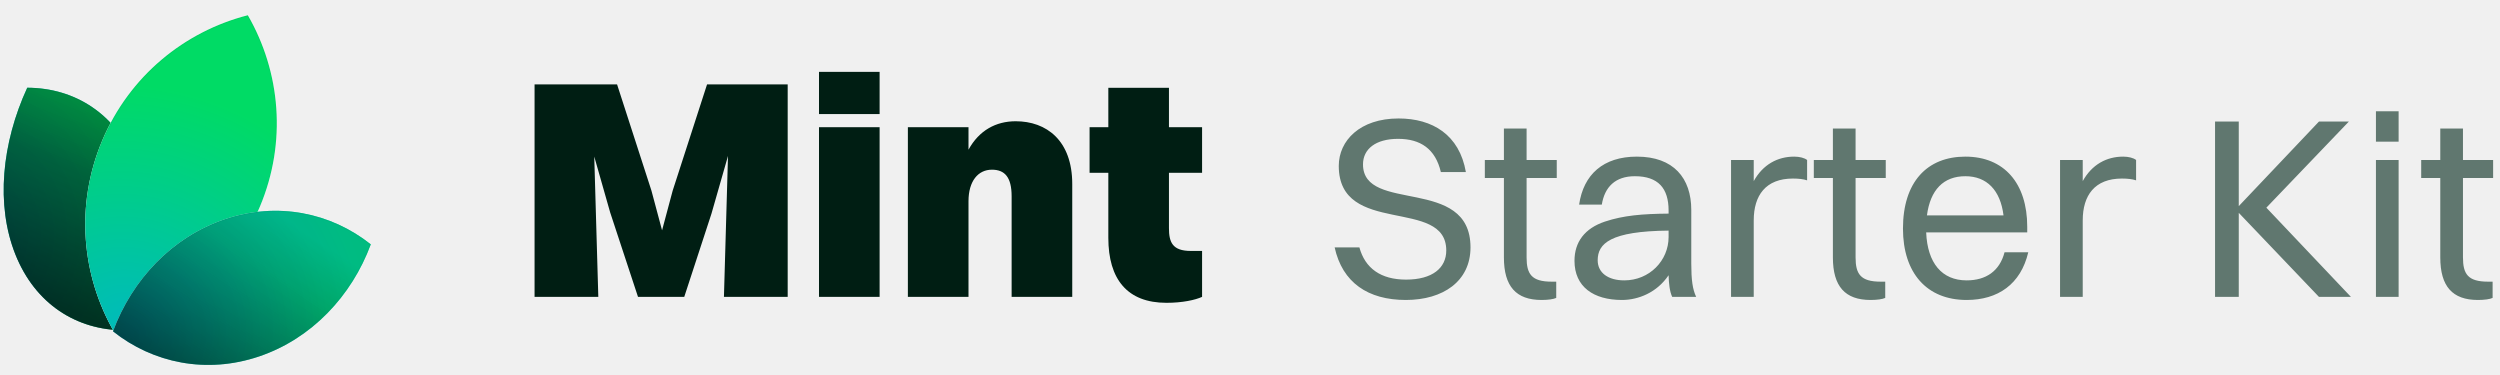
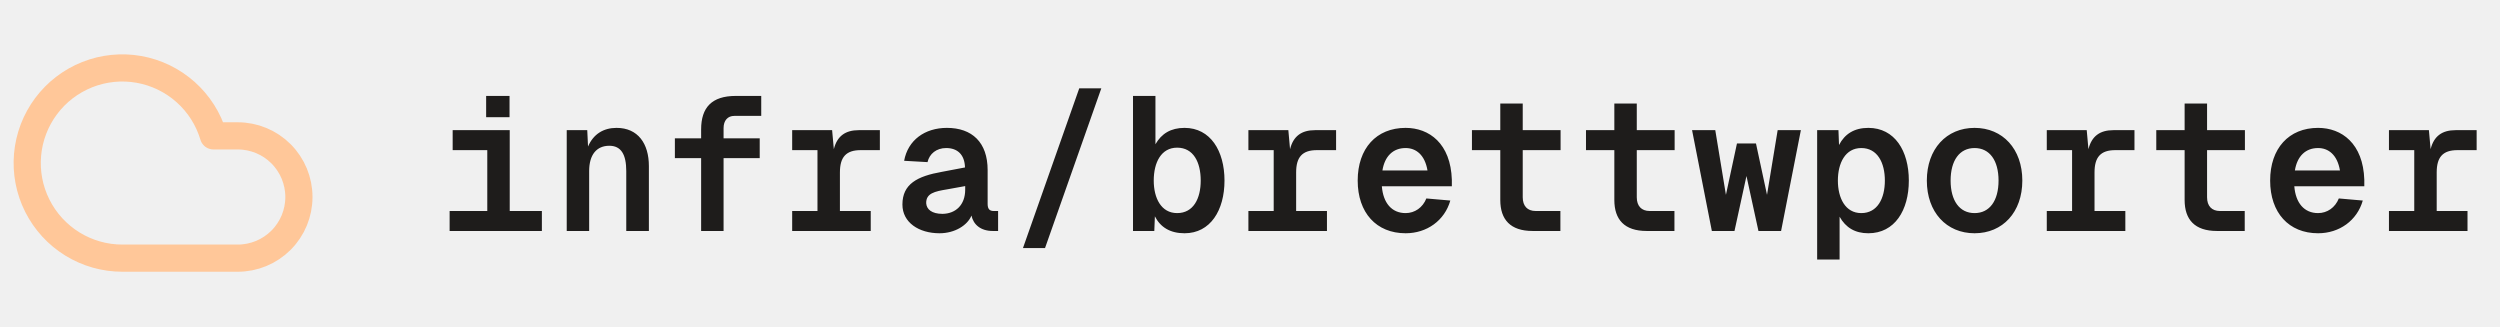
- <svg xmlns="http://www.w3.org/2000/svg" width="160" height="24" viewBox="0 0 160 24" fill="none">
-   <path d="M7.953 21.139C4.896 21.13 2.255 19.458 0.987 16.29C-0.28 13.121 0.109 9.163 1.744 5.615C4.801 5.624 7.442 7.296 8.71 10.465C9.977 13.633 9.588 17.591 7.953 21.139Z" fill="white" />
-   <path d="M7.953 21.139C4.896 21.13 2.255 19.458 0.987 16.29C-0.28 13.121 0.109 9.163 1.744 5.615C4.801 5.624 7.442 7.296 8.71 10.465C9.977 13.633 9.588 17.591 7.953 21.139Z" fill="url(#paint0_radial_115_86)" />
-   <path d="M7.953 21.139C4.896 21.13 2.255 19.458 0.987 16.29C-0.28 13.121 0.109 9.163 1.744 5.615C4.801 5.624 7.442 7.296 8.71 10.465C9.977 13.633 9.588 17.591 7.953 21.139Z" fill="black" fill-opacity="0.5" style="mix-blend-mode:hard-light" />
-   <path d="M7.953 21.139C4.896 21.13 2.255 19.458 0.987 16.29C-0.28 13.121 0.109 9.163 1.744 5.615C4.801 5.624 7.442 7.296 8.71 10.465C9.977 13.633 9.588 17.591 7.953 21.139Z" fill="url(#paint1_linear_115_86)" fill-opacity="0.5" style="mix-blend-mode:hard-light" />
-   <path d="M7.935 21.111C4.897 21.096 2.274 19.431 1.013 16.279C-0.248 13.124 0.136 9.182 1.762 5.643C4.8 5.659 7.423 7.324 8.684 10.476C9.945 13.63 9.561 17.572 7.935 21.111Z" stroke="url(#paint2_linear_115_86)" stroke-opacity="0.05" stroke-width="0.056" />
-   <path d="M7.31 21.257C11.354 20.221 14.884 17.375 16.628 13.236C18.373 9.097 17.945 4.587 15.86 0.976C11.816 2.012 8.287 4.858 6.542 8.998C4.797 13.137 5.225 17.646 7.31 21.257Z" fill="white" />
-   <path d="M7.31 21.257C11.354 20.221 14.884 17.375 16.628 13.236C18.373 9.097 17.945 4.587 15.86 0.976C11.816 2.012 8.287 4.858 6.542 8.998C4.797 13.137 5.225 17.646 7.31 21.257Z" fill="url(#paint3_radial_115_86)" />
-   <path d="M16.602 13.225C14.864 17.349 11.351 20.187 7.324 21.225C5.253 17.624 4.829 13.132 6.568 9.009C8.306 4.885 11.819 2.047 15.846 1.009C17.918 4.61 18.341 9.101 16.602 13.225Z" stroke="url(#paint4_linear_115_86)" stroke-opacity="0.05" stroke-width="0.056" />
-   <path d="M7.234 21.207C9.789 23.237 13.21 23.951 16.577 22.814C19.944 21.677 22.506 18.945 23.73 15.638C21.175 13.608 17.754 12.894 14.387 14.031C11.02 15.168 8.458 17.901 7.234 21.207Z" fill="white" />
-   <path d="M7.234 21.207C9.789 23.237 13.21 23.951 16.577 22.814C19.944 21.677 22.506 18.945 23.73 15.638C21.175 13.608 17.754 12.894 14.387 14.031C11.02 15.168 8.458 17.901 7.234 21.207Z" fill="url(#paint5_radial_115_86)" />
-   <path d="M7.234 21.207C9.789 23.237 13.21 23.951 16.577 22.814C19.944 21.677 22.506 18.945 23.73 15.638C21.175 13.608 17.754 12.894 14.387 14.031C11.02 15.168 8.458 17.901 7.234 21.207Z" fill="black" fill-opacity="0.2" style="mix-blend-mode:hard-light" />
-   <path d="M7.234 21.207C9.789 23.237 13.21 23.951 16.577 22.814C19.944 21.677 22.506 18.945 23.73 15.638C21.175 13.608 17.754 12.894 14.387 14.031C11.02 15.168 8.458 17.901 7.234 21.207Z" fill="url(#paint6_linear_115_86)" fill-opacity="0.5" style="mix-blend-mode:hard-light" />
-   <path d="M16.568 22.787C13.218 23.918 9.814 23.212 7.267 21.198C8.492 17.907 11.044 15.189 14.396 14.058C17.747 12.927 21.15 13.633 23.697 15.648C22.472 18.938 19.92 21.656 16.568 22.787Z" stroke="url(#paint7_linear_115_86)" stroke-opacity="0.05" stroke-width="0.056" />
-   <path d="M34.212 19V5.4H39.492L41.692 12.2L42.372 14.74L43.052 12.2L45.252 5.4H50.412V19H46.332L46.592 9.98L45.532 13.68L43.792 19H40.832L39.052 13.6L38.032 10.02L38.292 19H34.212ZM52.416 7.3V4.6H56.295V7.3H52.416ZM52.416 19V8.14H56.295V19H52.416ZM58.104 19V8.14H61.984V9.58C62.664 8.34 63.744 7.76 65.004 7.76C66.964 7.76 68.624 8.98 68.624 11.78V19H64.744V12.56C64.744 11.34 64.304 10.86 63.484 10.86C62.604 10.86 61.984 11.58 61.984 12.88V19H58.104ZM70.933 15.22V11.06H69.733V8.14H70.933V5.62H74.813V8.14H76.933V11.06H74.813V14.6C74.813 15.5 75.033 16.06 76.213 16.06H76.933V19C76.493 19.2 75.673 19.38 74.653 19.38C72.153 19.38 70.933 17.88 70.933 15.22Z" fill="#001E13" />
-   <path d="M87.232 10.519C87.232 13.687 94.112 11.229 94.112 15.832C94.112 17.994 92.364 19.198 89.971 19.198C87.562 19.198 85.912 18.093 85.417 15.832H87.001C87.364 17.169 88.371 17.895 89.987 17.895C91.671 17.895 92.561 17.152 92.561 16.03C92.561 12.598 85.681 15.155 85.681 10.618C85.681 9.001 87.034 7.582 89.509 7.582C91.671 7.582 93.403 8.621 93.816 11.014H92.215C91.868 9.529 90.912 8.886 89.476 8.886C88.057 8.886 87.232 9.529 87.232 10.519ZM96.25 16.476V11.393H95.029V10.239H96.25V8.226H97.702V10.239H99.632V11.393H97.702V16.476C97.702 17.532 98.015 18.026 99.302 18.026H99.599V19.066C99.434 19.148 99.071 19.198 98.659 19.198C97.025 19.198 96.25 18.323 96.25 16.476ZM102.516 13.093H101.064C101.345 11.162 102.615 10.024 104.76 10.024C107.103 10.024 108.242 11.393 108.242 13.44V16.888C108.242 17.895 108.324 18.521 108.555 19H107.021C106.856 18.654 106.806 18.142 106.79 17.614C106.047 18.72 104.859 19.198 103.803 19.198C101.988 19.198 100.767 18.357 100.767 16.69C100.767 15.486 101.427 14.611 102.714 14.182C103.902 13.786 105.107 13.687 106.79 13.671V13.473C106.79 12.053 106.13 11.278 104.628 11.278C103.374 11.278 102.698 11.971 102.516 13.093ZM102.252 16.657C102.252 17.465 102.929 17.944 103.952 17.944C105.569 17.944 106.79 16.674 106.79 15.172V14.759C103.061 14.793 102.252 15.585 102.252 16.657ZM110.787 19V10.239H112.239V11.591C112.833 10.519 113.774 10.024 114.83 10.024C115.176 10.024 115.49 10.107 115.655 10.239V11.542C115.407 11.46 115.094 11.427 114.747 11.427C112.998 11.427 112.239 12.515 112.239 14.1V19H110.787ZM117.305 16.476V11.393H116.084V10.239H117.305V8.226H118.757V10.239H120.688V11.393H118.757V16.476C118.757 17.532 119.071 18.026 120.358 18.026H120.655V19.066C120.49 19.148 120.127 19.198 119.714 19.198C118.081 19.198 117.305 18.323 117.305 16.476ZM129.809 16.145C129.33 18.192 127.862 19.198 125.865 19.198C123.324 19.198 121.79 17.482 121.79 14.627C121.79 11.658 123.324 10.024 125.783 10.024C128.258 10.024 129.743 11.723 129.743 14.512V14.875H123.275C123.357 16.838 124.281 17.944 125.865 17.944C127.103 17.944 127.977 17.35 128.291 16.145H129.809ZM125.783 11.278C124.38 11.278 123.539 12.152 123.324 13.786H128.225C128.027 12.169 127.152 11.278 125.783 11.278ZM131.843 19V10.239H133.295V11.591C133.889 10.519 134.829 10.024 135.885 10.024C136.232 10.024 136.545 10.107 136.71 10.239V11.542C136.463 11.46 136.149 11.427 135.803 11.427C134.054 11.427 133.295 12.515 133.295 14.1V19H131.843ZM141.763 19V7.78H143.281V13.192L148.413 7.78H150.327L145.047 13.291L150.459 19H148.413L143.281 13.621V19H141.763ZM152.06 9.067V7.12H153.512V9.067H152.06ZM152.06 19V10.239H153.512V19H152.06ZM156.178 16.476V11.393H154.957V10.239H156.178V8.226H157.63V10.239H159.56V11.393H157.63V16.476C157.63 17.532 157.943 18.026 159.23 18.026H159.527V19.066C159.362 19.148 158.999 19.198 158.587 19.198C156.953 19.198 156.178 18.323 156.178 16.476Z" fill="#002719" fill-opacity="0.6" />
-   <defs>
-     <radialGradient id="paint0_radial_115_86" cx="0" cy="0" r="1" gradientUnits="userSpaceOnUse" gradientTransform="translate(-3.00503 15.023) rotate(-10.029) scale(17.9572 17.784)">
-       <stop stop-color="#00B0BB" />
-       <stop offset="1" stop-color="#00DB65" />
-     </radialGradient>
-     <linearGradient id="paint1_linear_115_86" x1="7.39" y1="4.813" x2="1.63" y2="18.689" gradientUnits="userSpaceOnUse">
-       <stop stop-color="#18E299" />
-       <stop offset="1" />
-     </linearGradient>
-     <linearGradient id="paint2_linear_115_86" x1="7.948" y1="8.016" x2="1.761" y2="18.746" gradientUnits="userSpaceOnUse">
-       <stop />
-       <stop offset="1" stop-opacity="0" />
-     </linearGradient>
-     <radialGradient id="paint3_radial_115_86" cx="0" cy="0" r="1" gradientUnits="userSpaceOnUse" gradientTransform="translate(8.11404 20.8822) rotate(-75.7542) scale(21.6246 23.7772)">
-       <stop stop-color="#00BBBB" />
-       <stop offset="0.713" stop-color="#00DB65" />
-     </radialGradient>
-     <linearGradient id="paint4_linear_115_86" x1="7.602" y1="5.871" x2="15.556" y2="16.372" gradientUnits="userSpaceOnUse">
-       <stop />
-       <stop offset="1" stop-opacity="0" />
-     </linearGradient>
-     <radialGradient id="paint5_radial_115_86" cx="0" cy="0" r="1" gradientUnits="userSpaceOnUse" gradientTransform="translate(7.84537 21.5181) rotate(-20.3525) scale(18.5603 17.32)">
-       <stop stop-color="#00B0BB" />
-       <stop offset="1" stop-color="#00DB65" />
-     </radialGradient>
-     <linearGradient id="paint6_linear_115_86" x1="16.808" y1="13.007" x2="10.041" y2="22.994" gradientUnits="userSpaceOnUse">
-       <stop stop-color="#00B1BC" />
-       <stop offset="1" />
-     </linearGradient>
-     <linearGradient id="paint7_linear_115_86" x1="16.808" y1="13.007" x2="14.169" y2="23.841" gradientUnits="userSpaceOnUse">
-       <stop />
-       <stop offset="1" stop-opacity="0" />
-     </linearGradient>
-   </defs>
+ <svg xmlns="http://www.w3.org/2000/svg" width="184" height="24" viewBox="0 0 184 24" fill="none">
+   <path d="M17.5 19H9C7.702 19 6.429 18.638 5.325 17.956C4.22 17.275 3.327 16.299 2.745 15.139C2.163 13.978 1.915 12.679 2.029 11.386C2.143 10.093 2.614 8.857 3.39 7.816C4.166 6.775 5.216 5.971 6.423 5.492C7.629 5.014 8.945 4.881 10.224 5.107C11.502 5.334 12.692 5.912 13.661 6.776C14.63 7.64 15.339 8.756 15.71 10H17.5C18.694 10 19.838 10.474 20.682 11.318C21.526 12.162 22 13.306 22 14.5C22 15.694 21.526 16.838 20.682 17.682C19.838 18.526 18.694 19 17.5 19Z" stroke="#FFC799" stroke-width="2" stroke-linecap="round" stroke-linejoin="round" />
+   <path d="M37.516 9.58V15.53H39.882V17H33.092V15.53H35.864V11.05H33.316V9.58H37.516ZM35.78 8.628V7.06H37.502V8.628H35.78ZM41.711 9.58H43.222L43.279 10.784C43.67 9.874 44.413 9.412 45.379 9.412C46.947 9.412 47.758 10.56 47.758 12.226V17H46.093V12.59C46.093 11.372 45.715 10.728 44.846 10.728C43.922 10.728 43.362 11.372 43.362 12.59V17H41.711V9.58ZM51.603 9.524C51.603 7.914 52.387 7.06 54.151 7.06H56.027V8.53H54.039C53.563 8.53 53.255 8.866 53.255 9.426V10.182H55.915V11.638H53.255V17H51.603V11.638H49.671V10.182H51.603V9.524ZM61.244 9.58L61.37 10.98C61.608 10.014 62.224 9.58 63.204 9.58H64.758V11.05H63.344C62.266 11.05 61.818 11.568 61.818 12.688V15.53H64.086V17H58.304V15.53H60.166V11.05H58.304V9.58H61.244ZM66.544 11.834C66.824 10.308 68.07 9.412 69.694 9.412C71.542 9.412 72.69 10.476 72.69 12.52V15.012C72.69 15.376 72.83 15.53 73.138 15.53H73.46V17H73.068C72.172 17 71.64 16.524 71.5 15.866C71.206 16.58 70.282 17.168 69.148 17.168C67.622 17.168 66.418 16.37 66.418 15.054C66.418 13.542 67.51 12.968 69.33 12.646L71.024 12.324C70.996 11.372 70.464 10.896 69.638 10.896C68.924 10.896 68.406 11.316 68.266 11.932L66.544 11.834ZM68.168 14.956C68.196 15.404 68.574 15.74 69.372 15.74C70.338 15.726 71.038 15.082 71.038 13.962V13.696L69.722 13.934C68.784 14.088 68.154 14.228 68.168 14.956ZM75.289 18.26L79.433 6.5H81.057L76.913 18.26H75.289ZM83.389 7.06H85.041V10.616C85.489 9.832 86.175 9.412 87.183 9.412C89.087 9.412 90.123 11.106 90.123 13.29C90.123 15.474 89.087 17.168 87.183 17.168C86.119 17.168 85.405 16.72 84.999 15.922L84.957 17H83.389V7.06ZM84.915 13.29C84.915 14.578 85.461 15.684 86.637 15.684C87.841 15.684 88.373 14.606 88.373 13.29C88.373 11.946 87.841 10.868 86.637 10.868C85.461 10.868 84.915 11.96 84.915 13.29ZM94.822 9.58L94.948 10.98C95.186 10.014 95.802 9.58 96.782 9.58H98.336V11.05H96.922C95.844 11.05 95.396 11.568 95.396 12.688V15.53H97.664V17H91.882V15.53H93.744V11.05H91.882V9.58H94.822ZM99.926 13.29C99.926 10.924 101.298 9.412 103.454 9.412C105.19 9.412 106.772 10.56 106.856 13.234V13.71H101.704C101.802 14.942 102.432 15.684 103.454 15.684C104.126 15.684 104.714 15.278 104.98 14.606L106.744 14.76C106.324 16.23 105.022 17.168 103.454 17.168C101.298 17.168 99.926 15.656 99.926 13.29ZM101.746 12.548H105.064C104.868 11.386 104.21 10.896 103.454 10.896C102.53 10.896 101.914 11.498 101.746 12.548ZM110.421 7.62H112.073V9.58H114.859V11.05H112.073V14.522C112.073 15.152 112.409 15.53 113.025 15.53H114.845V17H112.801C111.163 17 110.421 16.16 110.421 14.718V11.05H108.335V9.58H110.421V7.62ZM118.815 7.62H120.467V9.58H123.253V11.05H120.467V14.522C120.467 15.152 120.803 15.53 121.419 15.53H123.239V17H121.195C119.557 17 118.815 16.16 118.815 14.718V11.05H116.729V9.58H118.815V7.62ZM129.24 10.56L130.052 14.34L130.836 9.58H132.544L131.088 17H129.422L128.54 12.954L127.658 17H125.992L124.536 9.58H126.244L127.028 14.34L127.84 10.56H129.24ZM133.742 19.1V9.58H135.31L135.352 10.672C135.772 9.86 136.472 9.412 137.508 9.412C139.454 9.412 140.49 11.106 140.49 13.29C140.49 15.474 139.454 17.168 137.508 17.168C136.528 17.168 135.842 16.748 135.394 15.95V19.1H133.742ZM135.268 13.29C135.268 14.578 135.814 15.684 136.99 15.684C138.18 15.684 138.726 14.606 138.726 13.29C138.726 11.974 138.18 10.896 136.99 10.896C135.814 10.896 135.268 12.002 135.268 13.29ZM145.329 17.168C143.257 17.168 141.815 15.614 141.815 13.29C141.815 10.966 143.257 9.412 145.329 9.412C147.401 9.412 148.843 10.966 148.843 13.29C148.843 15.614 147.401 17.168 145.329 17.168ZM143.565 13.29C143.565 14.774 144.223 15.684 145.329 15.684C146.435 15.684 147.093 14.774 147.093 13.29C147.093 11.806 146.435 10.896 145.329 10.896C144.223 10.896 143.565 11.806 143.565 13.29ZM153.583 9.58L153.709 10.98C153.947 10.014 154.563 9.58 155.543 9.58H157.097V11.05H155.683C154.605 11.05 154.157 11.568 154.157 12.688V15.53H156.425V17H150.643V15.53H152.505V11.05H150.643V9.58H153.583ZM160.788 7.62H162.44V9.58H165.226V11.05H162.44V14.522C162.44 15.152 162.776 15.53 163.392 15.53H165.212V17H163.168C161.53 17 160.788 16.16 160.788 14.718V11.05H158.702V9.58H160.788V7.62ZM167.083 13.29C167.083 10.924 168.455 9.412 170.611 9.412C172.347 9.412 173.929 10.56 174.013 13.234V13.71H168.861C168.959 14.942 169.589 15.684 170.611 15.684C171.283 15.684 171.871 15.278 172.137 14.606L173.901 14.76C173.481 16.23 172.179 17.168 170.611 17.168C168.455 17.168 167.083 15.656 167.083 13.29ZM168.903 12.548H172.221C172.025 11.386 171.367 10.896 170.611 10.896C169.687 10.896 169.071 11.498 168.903 12.548ZM178.767 9.58L178.893 10.98C179.131 10.014 179.747 9.58 180.727 9.58H182.281V11.05H180.867C179.789 11.05 179.341 11.568 179.341 12.688V15.53H181.609V17H175.827V15.53H177.689V11.05H175.827V9.58H178.767Z" fill="#1E1C1B" />
</svg>
